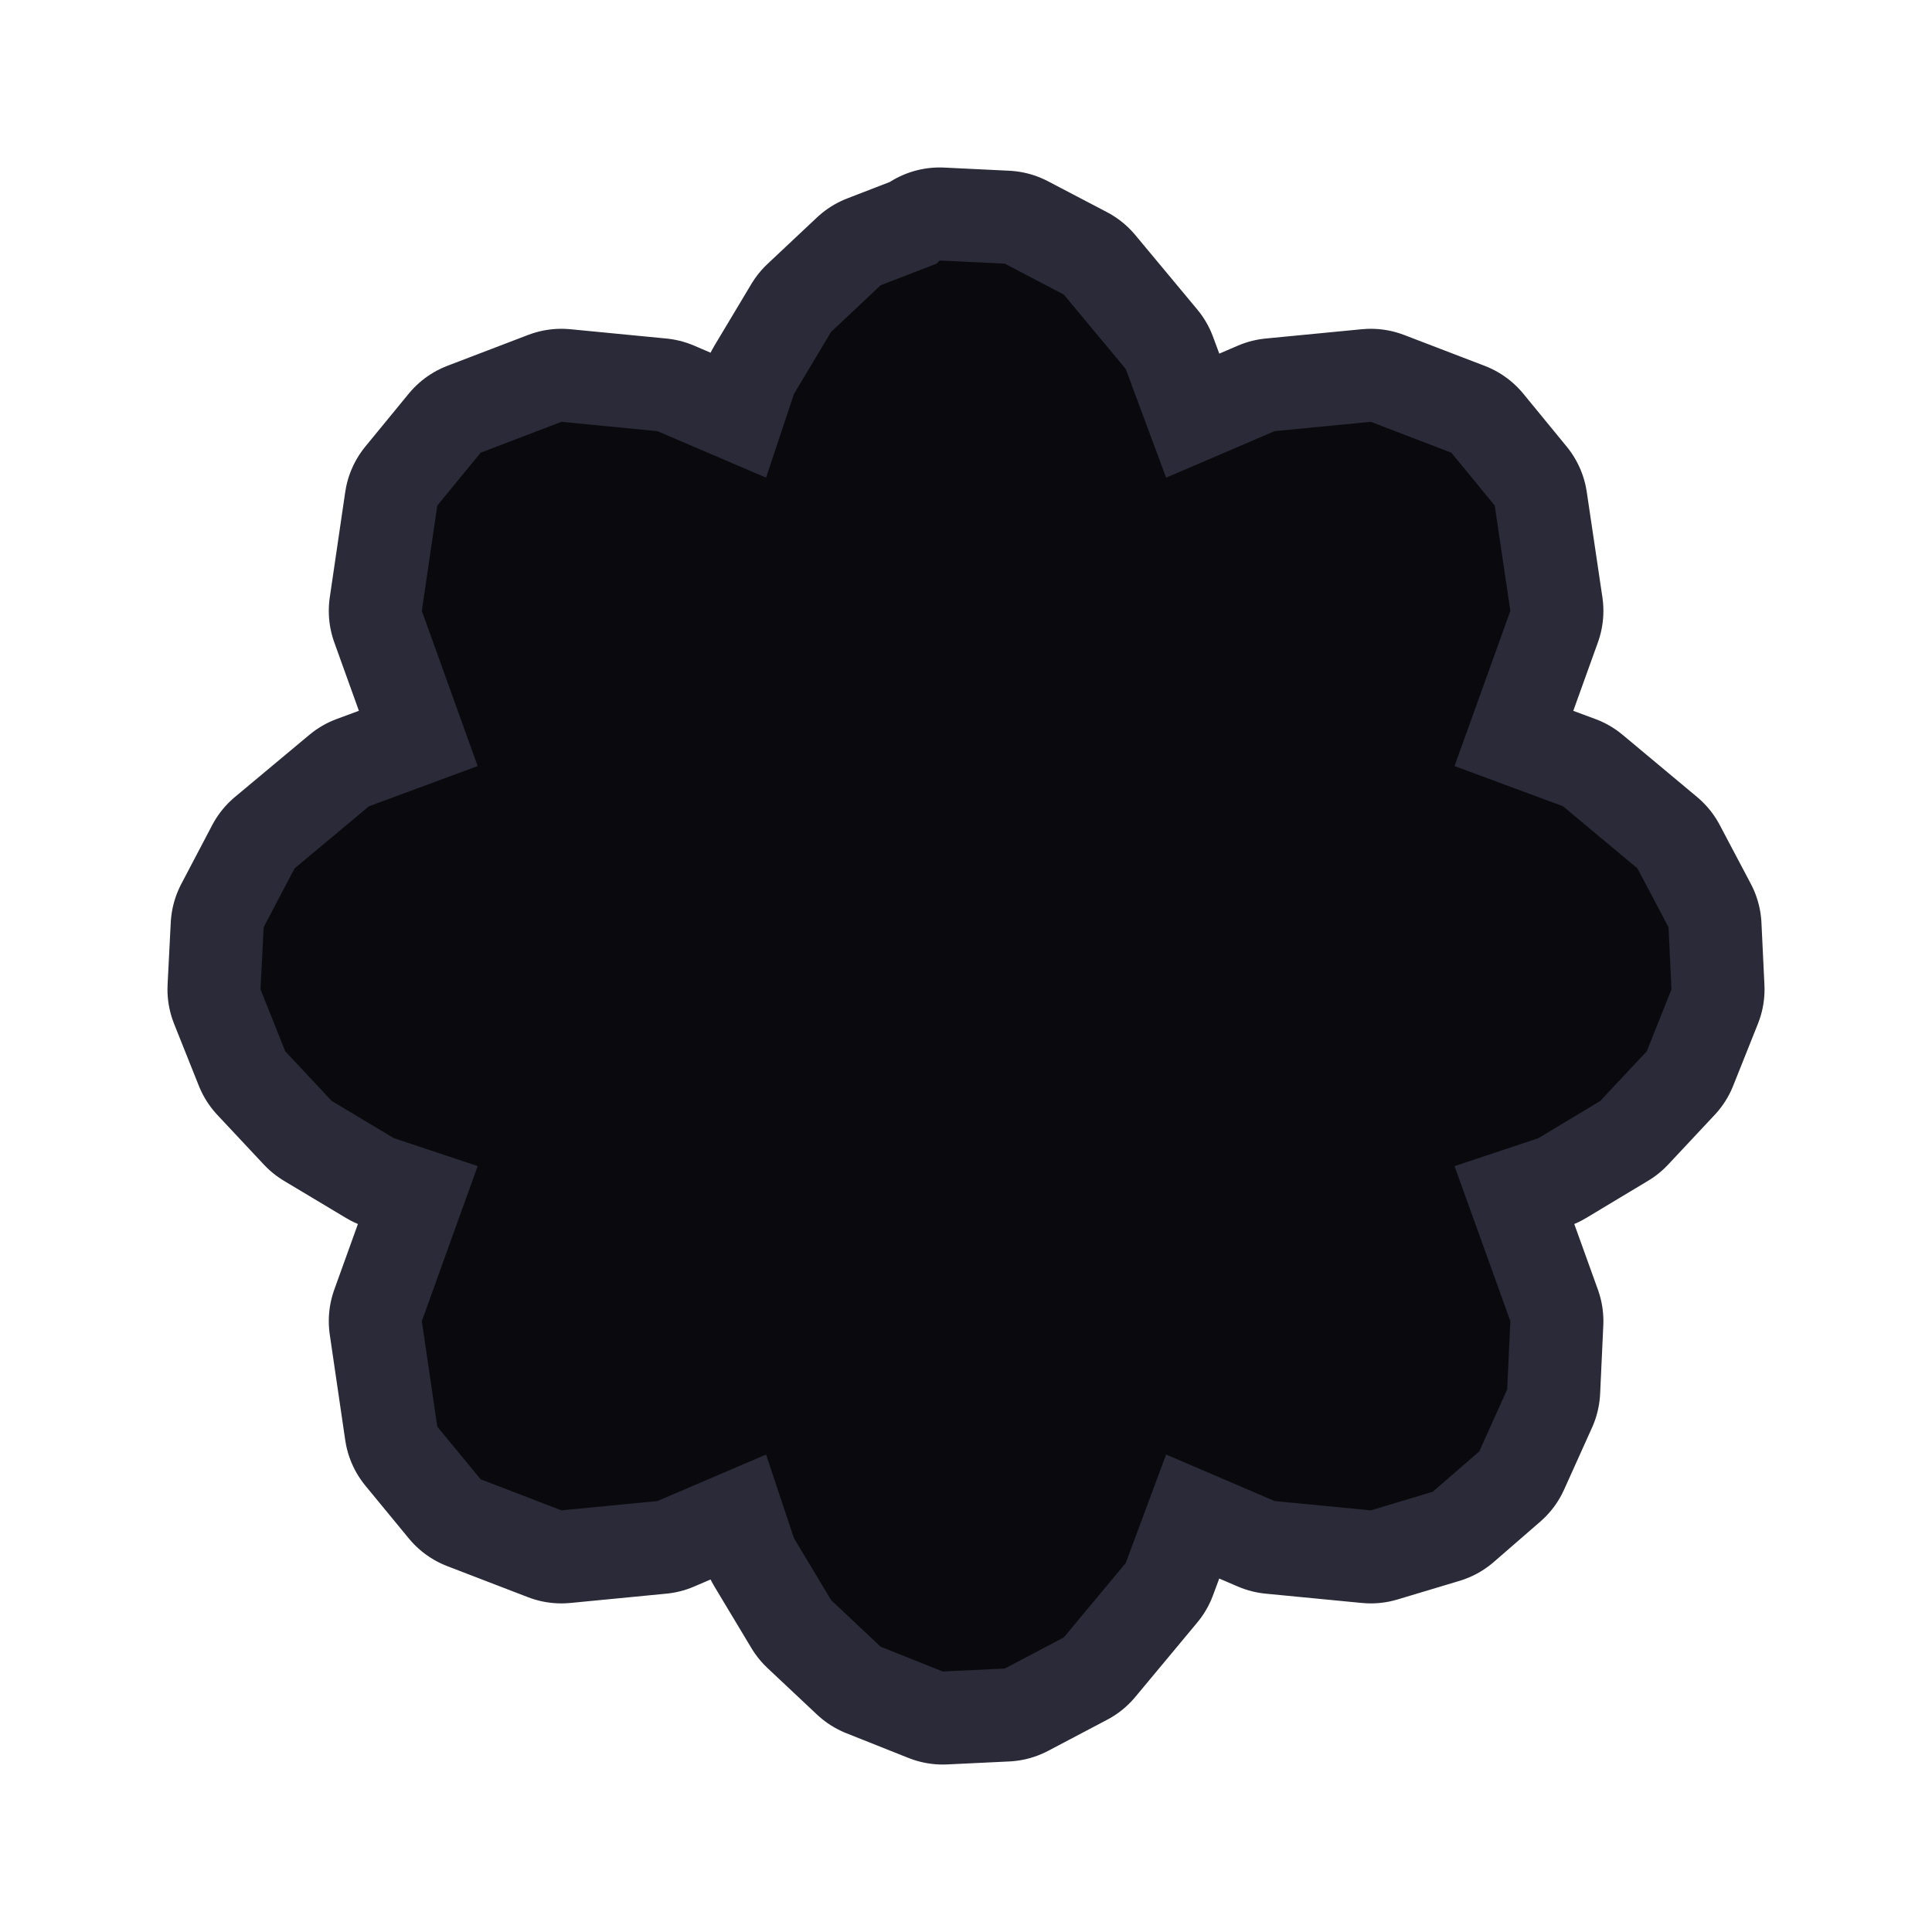
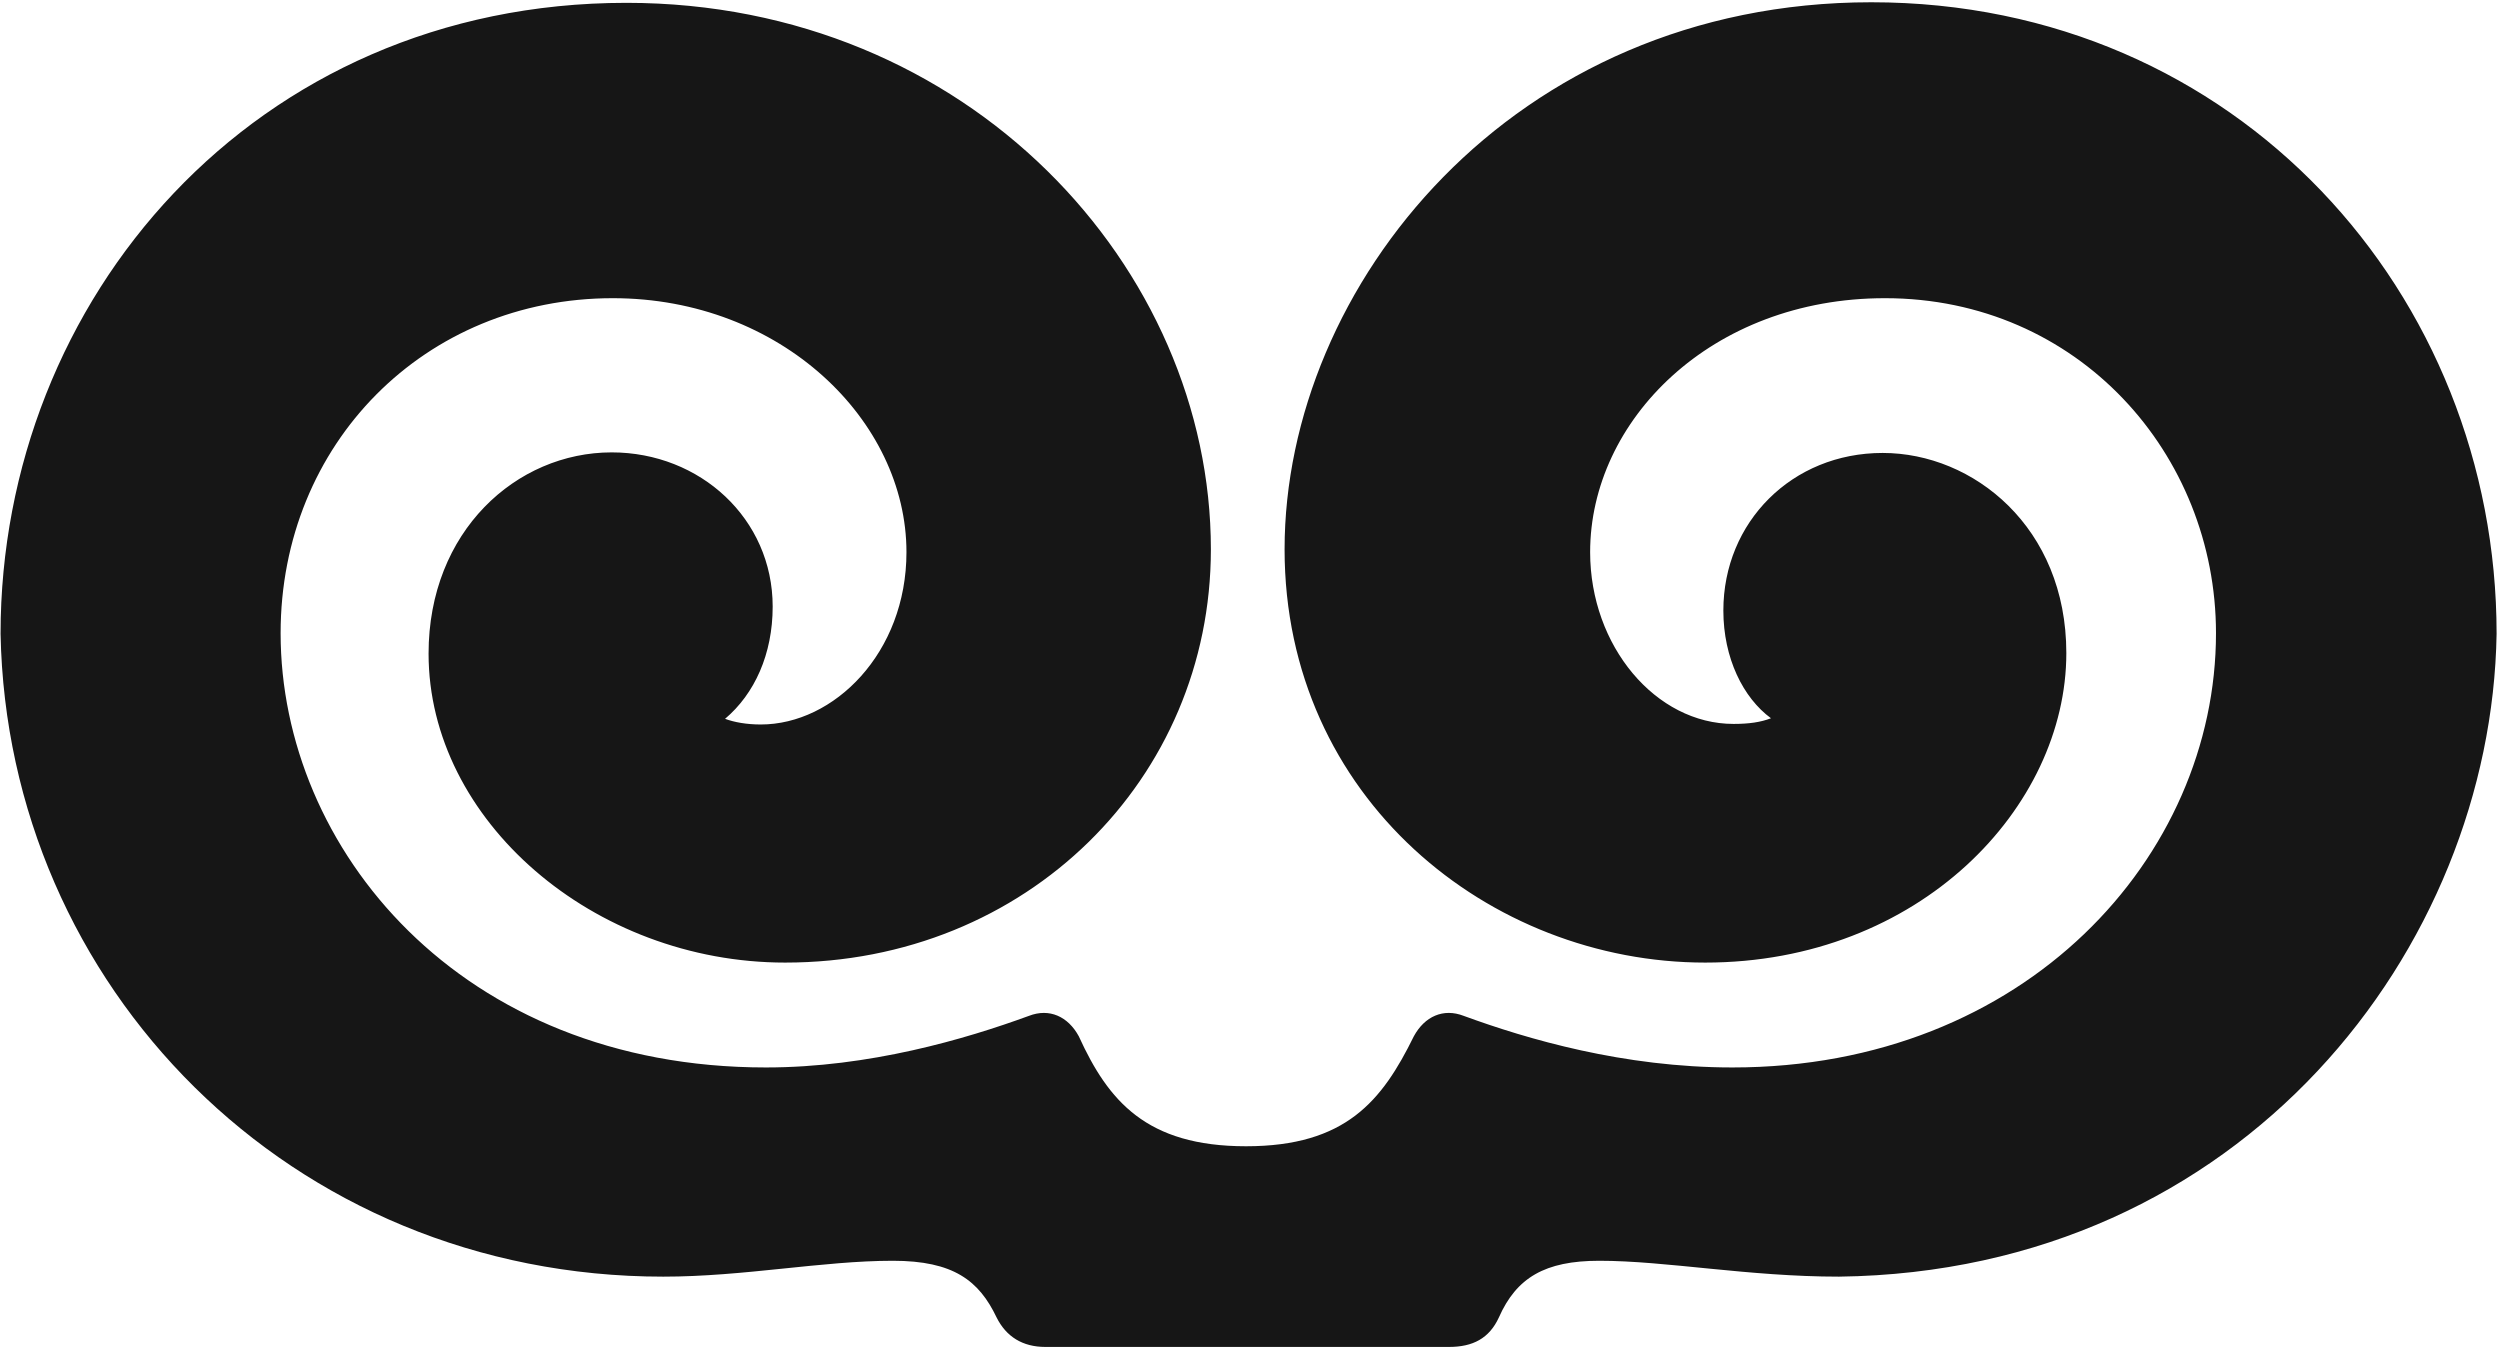
- <svg xmlns="http://www.w3.org/2000/svg" viewBox="-14 -14 103.83 103.83" width="104" height="104">
-   <g fill-rule="evenodd">
-     <g fill="#0A0A0E" stroke="#2A2A38" stroke-width="10" stroke-linejoin="round" stroke-linecap="round">
-       <path d="M36.50,0.00 40.00,0.17 43.17,1.83 46.50,5.83 48.67,11.67 54.50,9.17 59.67,8.67 64.00,10.33 66.33,13.17 67.17,18.83 64.17,27.17 70.00,29.33 74.00,32.67 75.67,35.83 75.83,39.17 74.50,42.50 72.00,45.17 68.67,47.17 64.17,48.67 67.17,57.00 67.00,60.67 65.50,64.00 63.00,66.17 59.67,67.17 54.50,66.67 48.67,64.17 46.50,70.00 43.17,74.00 40.00,75.67 36.67,75.83 33.33,74.50 30.67,72.00 28.67,68.67 27.17,64.17 21.33,66.67 16.17,67.17 11.83,65.50 9.50,62.67 8.67,57.00 11.67,48.67 7.17,47.17 3.83,45.17 1.33,42.50 0.00,39.17 0.17,35.83 1.83,32.67 5.83,29.33 11.67,27.17 8.67,18.83 9.50,13.17 11.83,10.33 16.17,8.67 21.33,9.17 27.17,11.67 28.67,7.17 30.67,3.83 33.33,1.33 36.33,0.17 Z" />
-       <path d="M37.92,28.92 a9.00,9.00 0 1 1 0,18.00 a9.00,9.00 0 1 1 0,-18.00Z M37.92,33.42 a4.50,4.50 0 1 0 0,9.00 a4.50,4.50 0 1 0 0,-9.00Z" />
-     </g>
-     <g fill="#0A0A0E">
-       <path d="M36.50,0.00 40.00,0.17 43.17,1.83 46.50,5.83 48.67,11.67 54.50,9.17 59.67,8.67 64.00,10.33 66.33,13.17 67.17,18.83 64.17,27.17 70.00,29.33 74.00,32.67 75.67,35.83 75.83,39.17 74.50,42.50 72.00,45.17 68.67,47.17 64.17,48.67 67.17,57.00 67.00,60.67 65.50,64.00 63.00,66.17 59.67,67.17 54.50,66.67 48.67,64.17 46.50,70.00 43.17,74.00 40.00,75.67 36.67,75.83 33.33,74.50 30.67,72.00 28.67,68.67 27.17,64.17 21.33,66.67 16.17,67.17 11.83,65.50 9.50,62.67 8.67,57.00 11.67,48.67 7.17,47.17 3.83,45.17 1.33,42.50 0.00,39.17 0.17,35.83 1.83,32.67 5.83,29.33 11.67,27.17 8.67,18.83 9.50,13.17 11.83,10.33 16.17,8.67 21.33,9.17 27.17,11.67 28.67,7.17 30.67,3.83 33.33,1.33 36.33,0.17 Z" />
-       <path d="M37.92,28.92 a9.00,9.00 0 1 1 0,18.00 a9.00,9.00 0 1 1 0,-18.00Z M37.92,33.42 a4.50,4.50 0 1 0 0,9.00 a4.50,4.50 0 1 0 0,-9.00Z" />
-     </g>
-   </g>
+ <svg xmlns="http://www.w3.org/2000/svg" width="44.1" height="23.8" viewBox="2 12.1 44.1 23.8">
+   <path d="m35.01 12.14c-6.34 0-10.35 5.01-10.35 9.65 0 4.39 3.62 7.29 7.42 7.29 3.78 0 6.37-2.74 6.37-5.46 0-2.22-1.64-3.53-3.24-3.53s-2.81 1.22-2.81 2.78c0 0.84 0.35 1.54 0.84 1.9-0.18 0.07-0.39 0.1-0.66 0.1-1.37 0-2.53-1.37-2.53-3.03 0-2.32 2.13-4.48 5.2-4.48 3.41 0 5.84 2.75 5.84 5.91 0 3.94-3.36 7.66-8.53 7.66-1.92 0-3.62-0.5-4.74-0.91-0.36-0.14-0.69 0.01-0.88 0.36-0.56 1.14-1.2 1.94-2.96 1.94s-2.43-0.8-2.95-1.94c-0.19-0.35-0.52-0.5-0.88-0.36-1.12 0.41-2.82 0.91-4.64 0.91-5.4 0-8.56-3.87-8.56-7.66 0-3.35 2.55-5.91 5.86-5.91 2.97 0 5.18 2.16 5.18 4.48 0 1.78-1.28 3.04-2.57 3.04-0.25 0-0.47-0.04-0.63-0.1 0.52-0.44 0.84-1.14 0.84-1.98 0-1.55-1.28-2.72-2.84-2.72-1.68 0-3.23 1.39-3.23 3.55 0 2.94 2.91 5.45 6.29 5.45 4.26 0 7.51-3.24 7.51-7.29 0-4.96-4.27-9.64-10.31-9.64-6.57 0-11.04 5.24-11.04 11.13 0.12 6.21 5.11 11.34 11.69 11.34 1.42 0 2.81-0.28 4.05-0.28 1.07 0 1.52 0.35 1.83 1 0.17 0.34 0.46 0.52 0.86 0.52h7.12c0.42 0 0.71-0.15 0.88-0.52 0.31-0.7 0.81-1 1.77-1 1.18 0 2.63 0.28 4.23 0.28 7.13-0.09 11.51-5.8 11.6-11.34 0-5.98-4.57-11.14-11.03-11.14z" fill="#161616" />
</svg>
